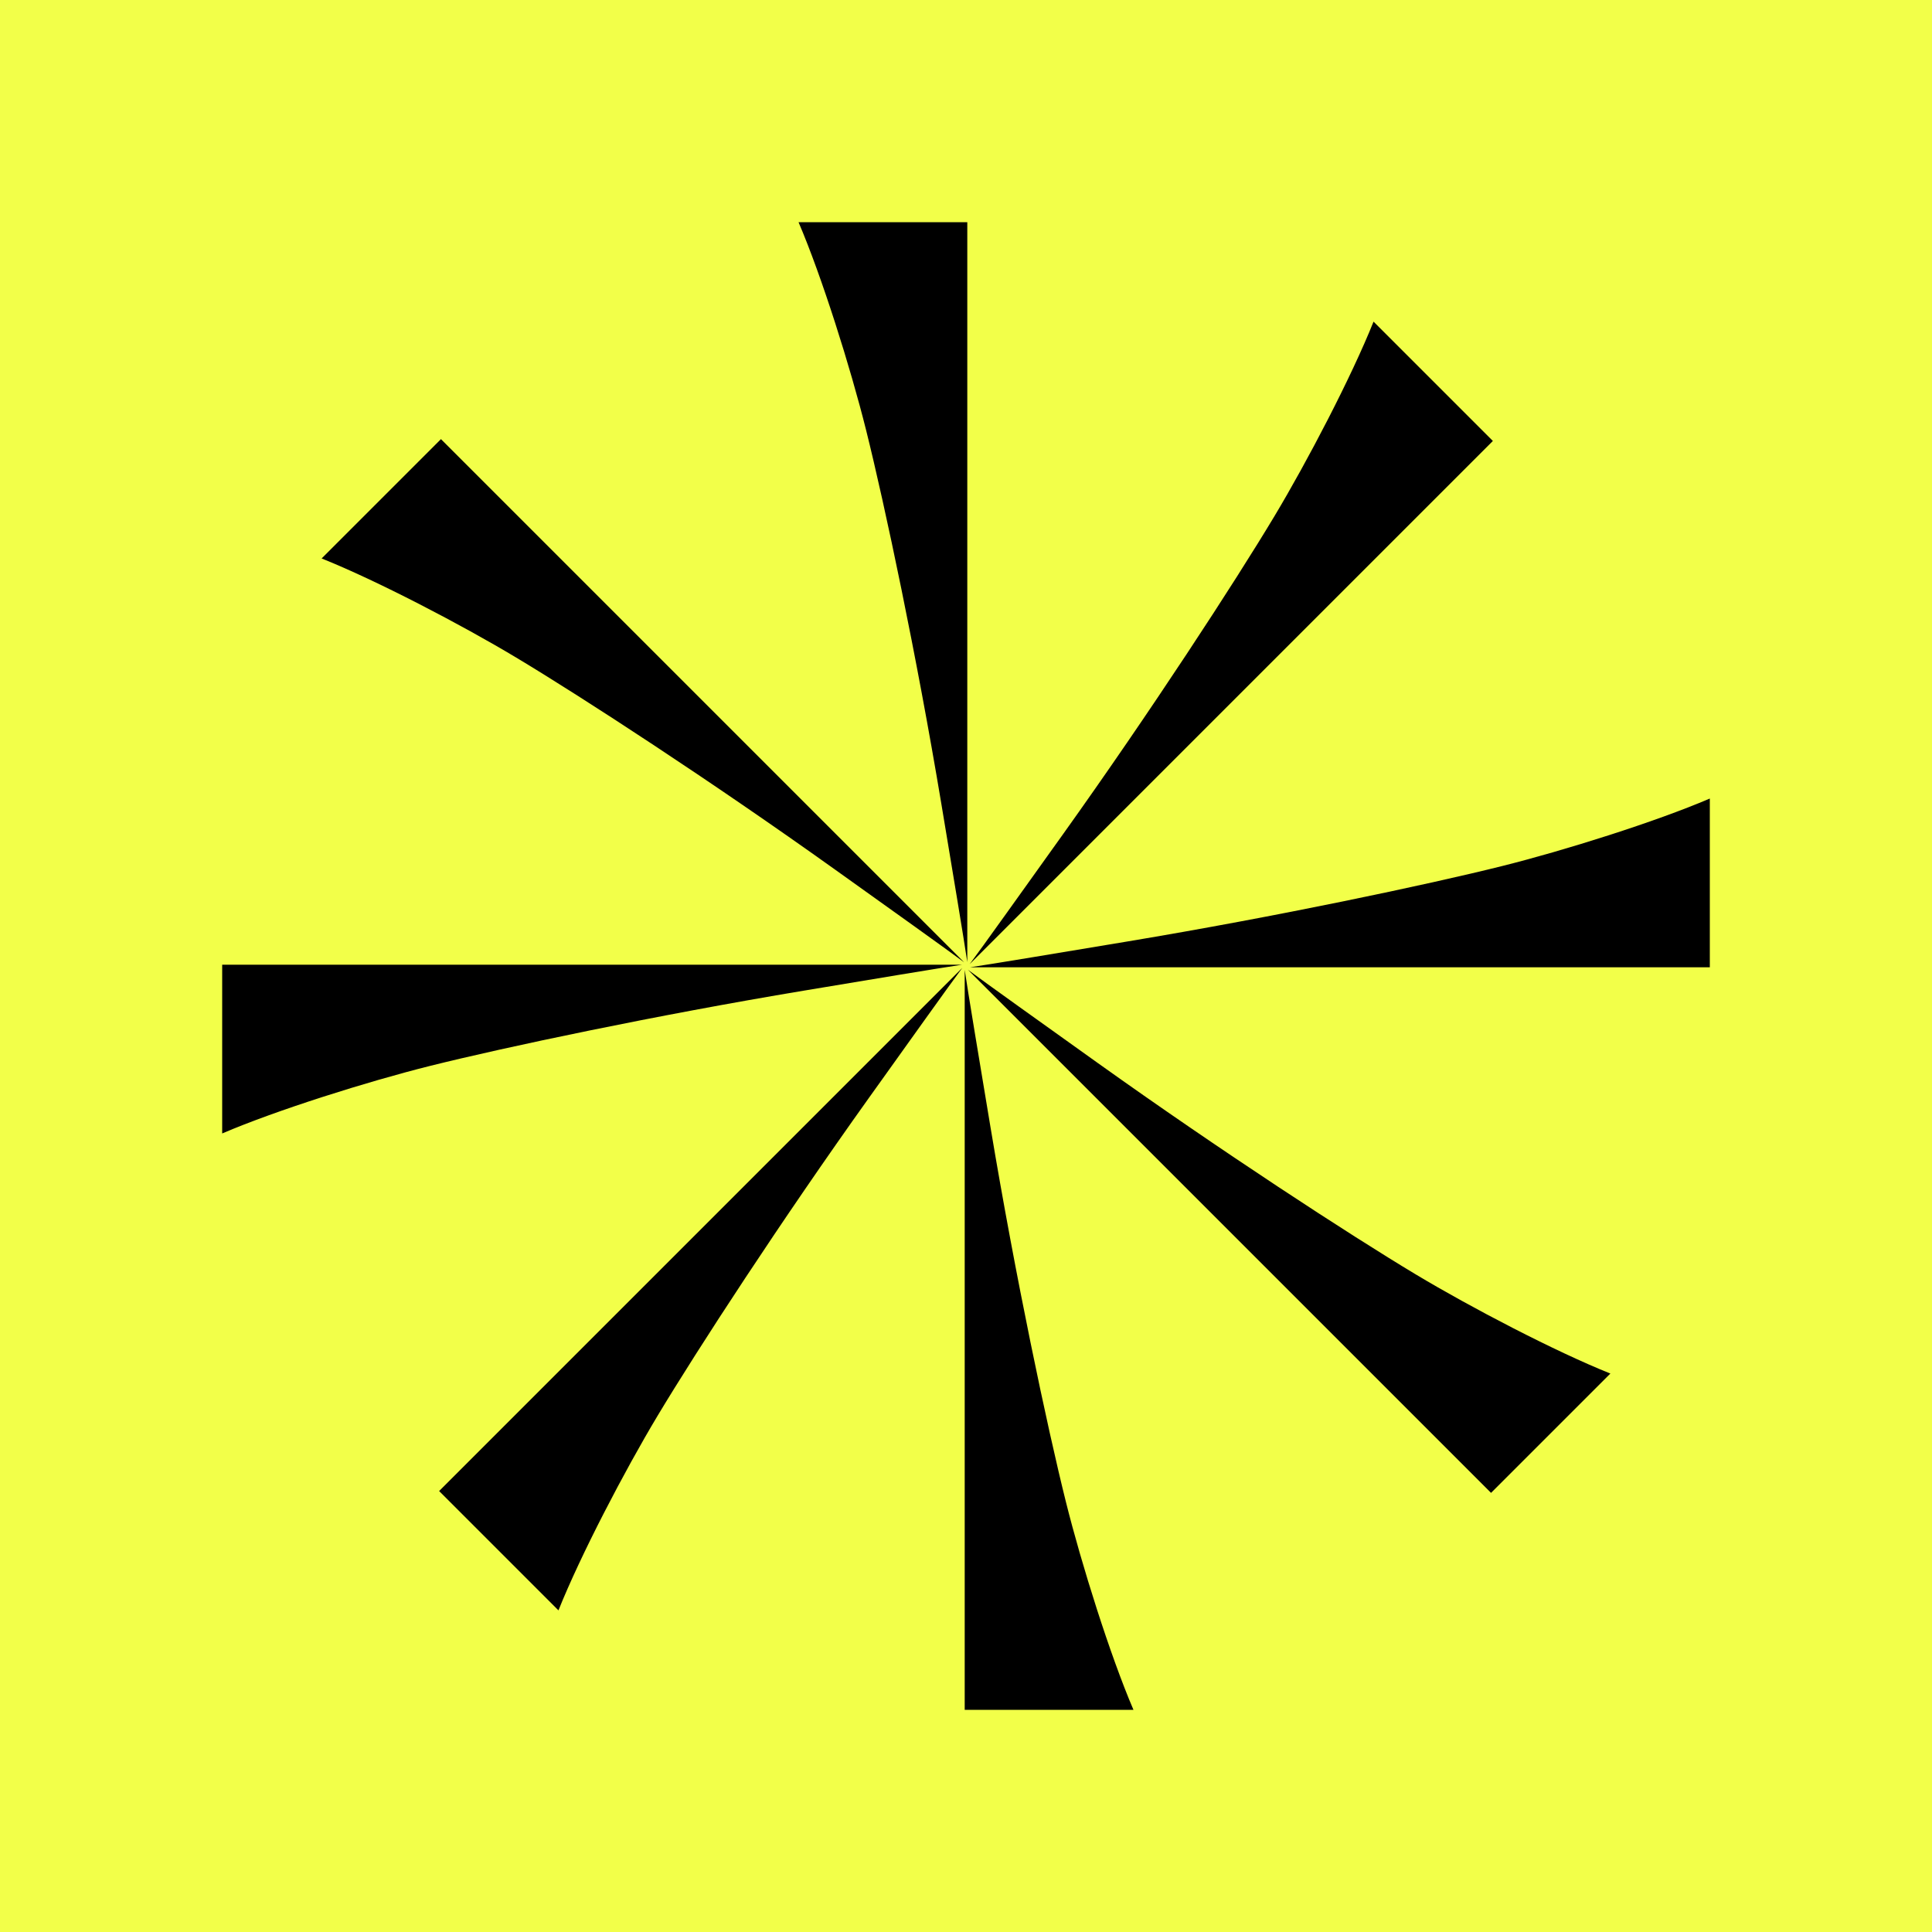
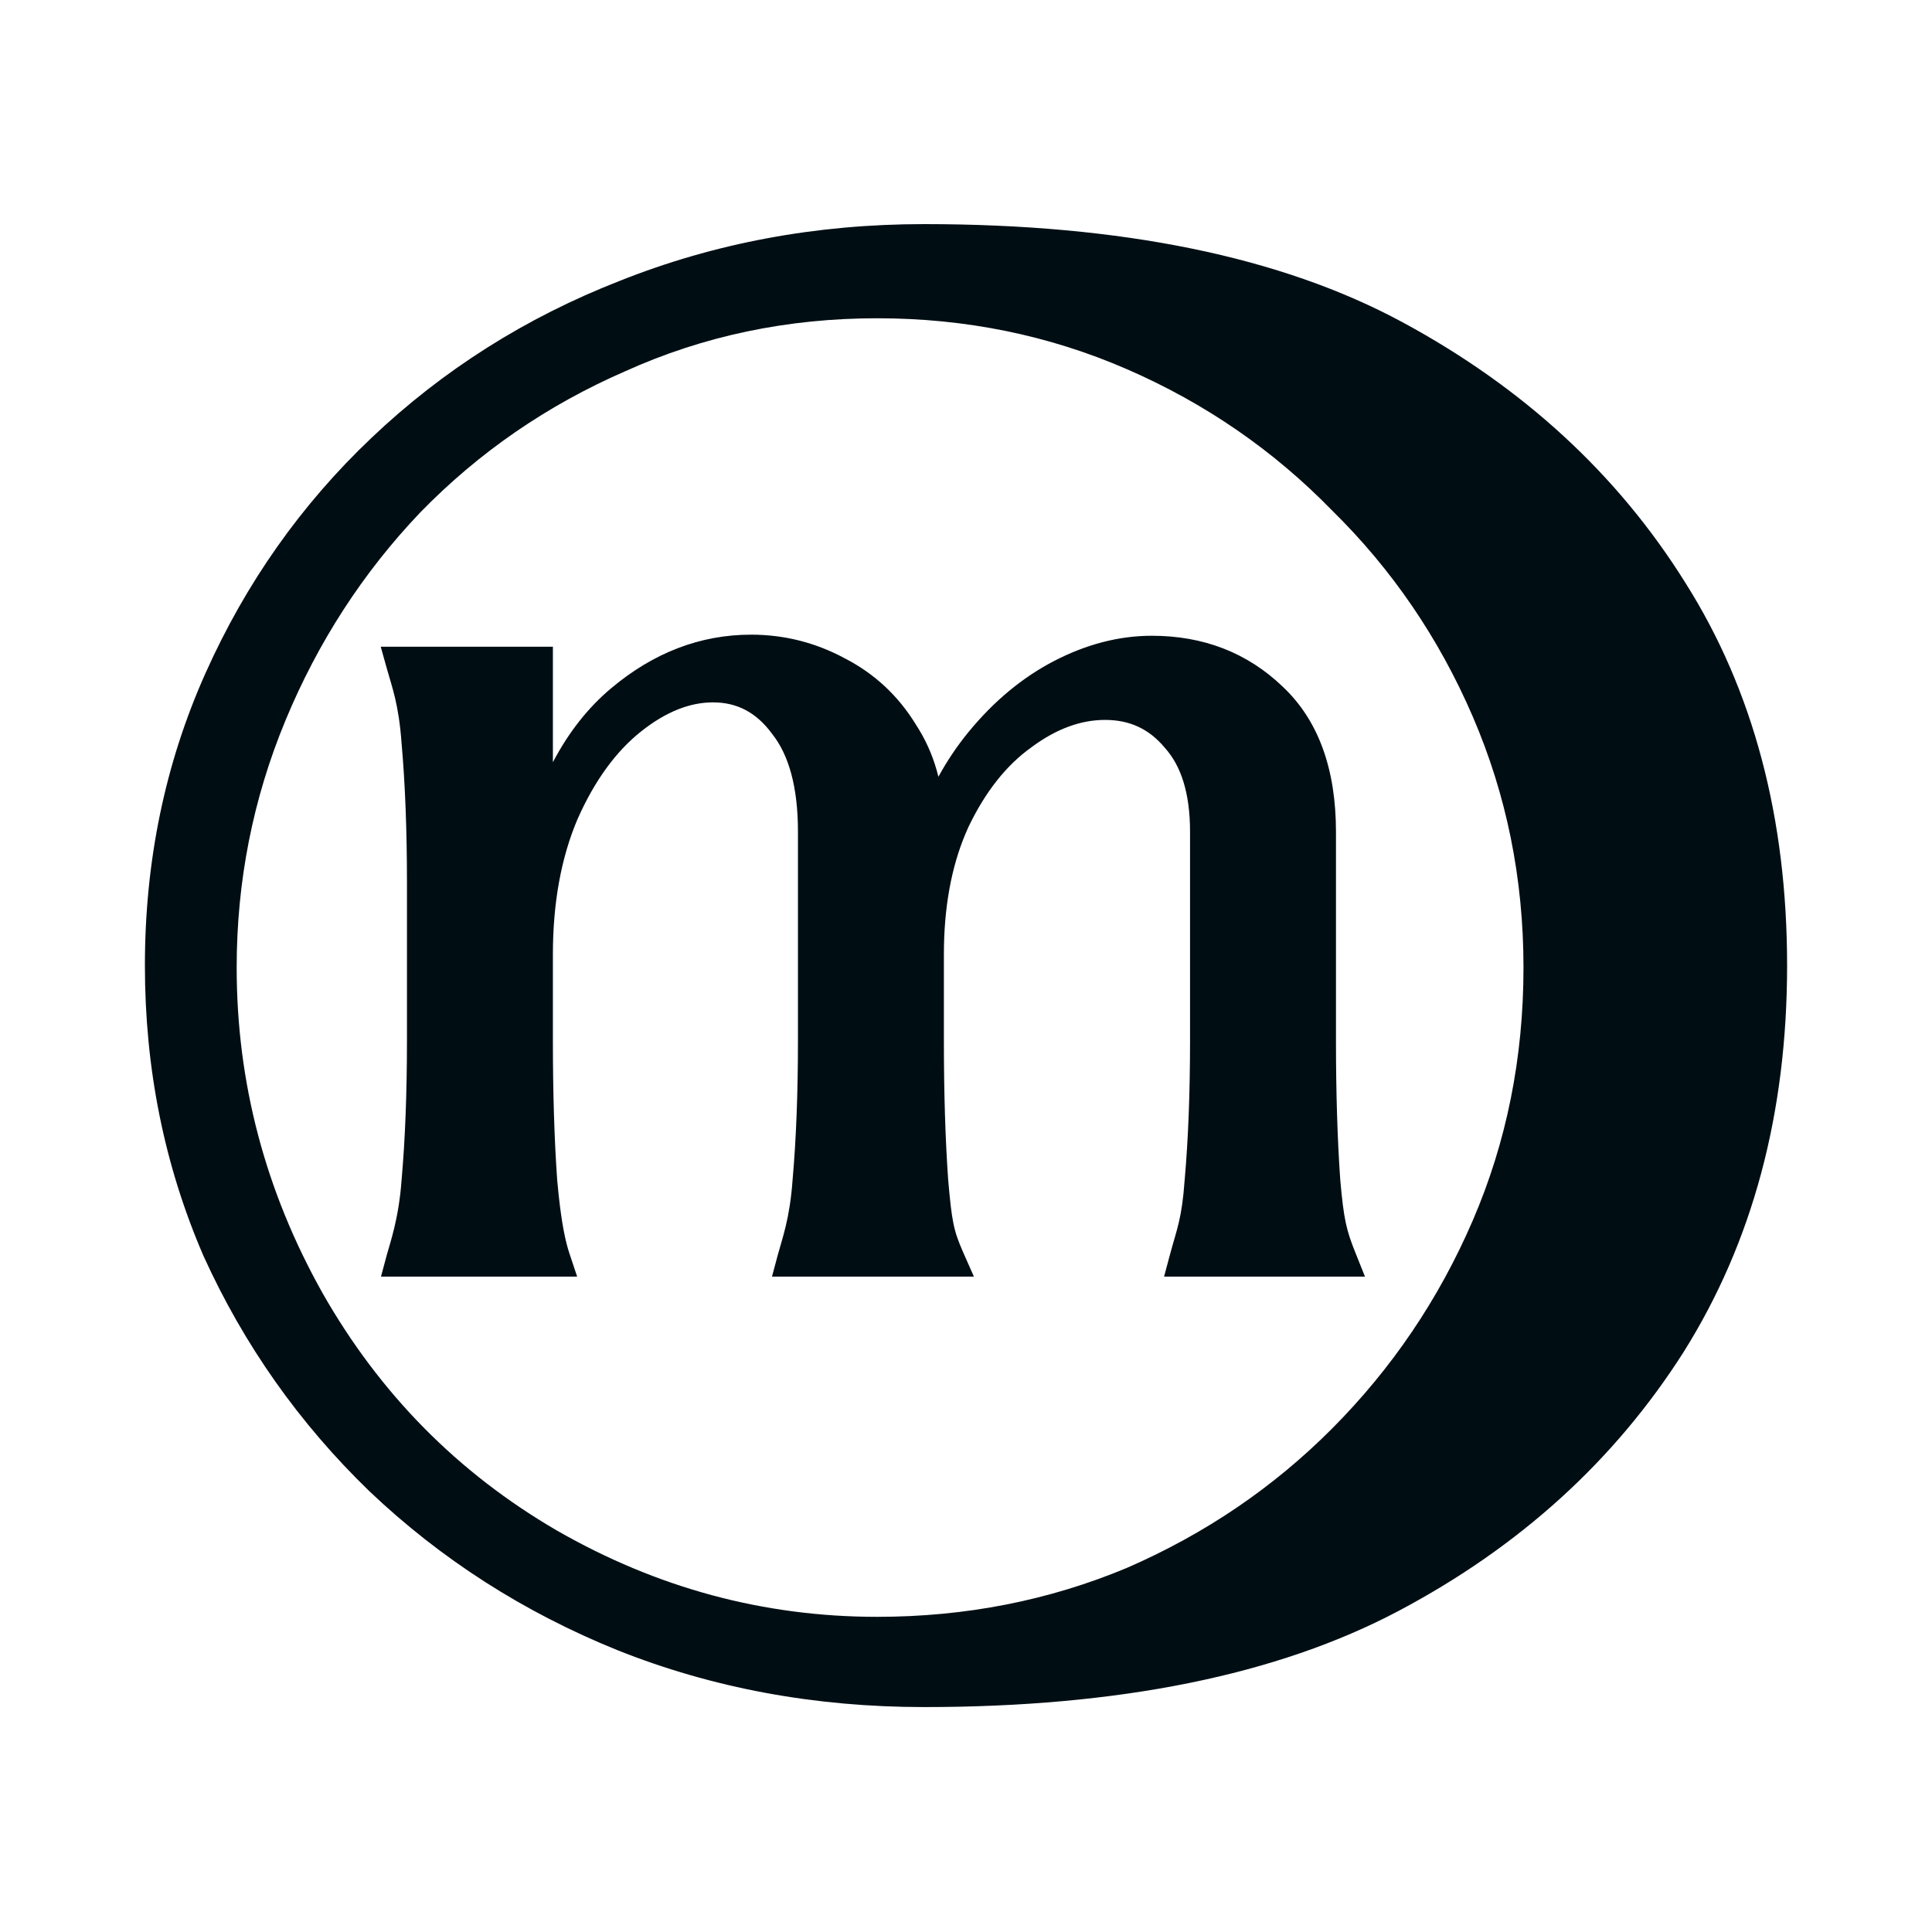
<svg xmlns="http://www.w3.org/2000/svg" width="2000" height="2000" viewBox="0 0 2000 2000" fill="none">
-   <rect width="2000" height="2000" fill="#F2FF49" />
-   <path d="M998.659 1004.03C1001.34 1022.83 1014.76 1103.35 1025.51 1167.82L1025.54 1167.97C1051.07 1321.17 1084.03 1477.21 1103.48 1554.99C1119.6 1619.49 1149.17 1713.56 1173.35 1770L998.659 1770V1004.03ZM996.202 1001.9C984.808 1017.09 937.364 1083.51 899.37 1136.71L899.282 1136.83C809.012 1263.21 721.983 1396.85 680.731 1465.6C646.524 1522.62 600.914 1610.04 578.108 1667.05L454.582 1543.52L996.202 1001.9ZM1001.91 1003.8C1017.1 1015.19 1083.52 1062.64 1136.71 1100.63L1136.84 1100.72C1263.22 1190.99 1396.86 1278.02 1465.61 1319.27C1522.63 1353.48 1610.04 1399.09 1667.06 1421.89L1543.53 1545.42L1001.91 1003.8ZM995.969 998.656C977.17 1001.34 896.653 1014.76 832.176 1025.51L832.026 1025.53C678.833 1051.06 522.794 1084.03 445.009 1103.47C380.506 1119.6 286.44 1149.16 230 1173.35L230.002 998.656H995.969ZM1770 1001.34H1004.03C1022.83 998.658 1103.35 985.238 1167.82 974.492L1167.97 974.468C1321.17 948.936 1477.21 915.974 1554.99 896.527C1619.49 880.402 1713.56 850.838 1770 826.649L1770 1001.34ZM1545.42 456.479L1003.8 998.1C1015.19 982.907 1062.64 916.485 1100.63 863.294L1100.72 863.171C1190.99 736.793 1278.02 603.149 1319.27 534.396C1353.48 477.383 1399.09 389.963 1421.89 332.95L1545.42 456.479ZM998.092 996.2C982.9 984.806 916.478 937.361 863.286 899.367L863.163 899.279C736.785 809.009 603.141 721.98 534.388 680.729C477.375 646.521 389.955 600.911 332.942 578.105L456.472 454.579L998.092 996.2ZM1001.34 230.002V995.969C998.655 977.17 985.236 896.653 974.489 832.176L974.464 832.026C948.932 678.833 915.97 522.794 896.523 445.009C880.398 380.506 850.834 286.44 826.646 230L1001.34 230.002Z" fill="black" />
+   <style>path{fill:#000E14}@media(prefers-color-scheme:dark){path{fill:#FCFDFF}}</style>
+   <path d="M777.558 657C812.014 657 844.545 665.266 874.894 681.701H874.903C905.539 697.531 930.049 720.49 948.242 750.251L951.764 755.896C960.719 770.841 967.244 786.935 971.434 804.09C980.46 787.579 990.855 772.124 1002.63 757.757C1028.8 725.846 1058.48 701.111 1091.75 683.965C1124.8 666.933 1158.42 658.137 1192.46 658.137C1245.62 658.137 1291.15 675.589 1327.81 710.789C1365.53 746.232 1382.99 797.407 1382.99 861.079V1076.63C1382.99 1131.46 1384.49 1179.75 1387.45 1221.53C1391.1 1262.66 1393.7 1273.24 1403.12 1296.81L1413.02 1321.55H1205.04L1211.12 1298.85C1218.24 1272.27 1223.48 1261.89 1226.33 1221.69L1226.35 1221.53L1226.36 1221.37C1230.06 1179.68 1231.93 1131.45 1231.93 1076.63V861.079C1231.93 820.573 1222.39 792.64 1206.08 774.408L1205.87 774.167L1205.67 773.926C1189.59 754.638 1169.51 745.25 1143.98 745.25C1119.3 745.25 1094.04 754.088 1067.9 773.463L1067.77 773.553L1067.65 773.644C1042.16 791.87 1020.29 819.016 1002.52 856.118L999.485 863.041C984.746 898.099 977.109 939.656 977.108 988.136V1076.63C977.108 1131.53 978.607 1179.87 981.576 1221.69C985.275 1263.34 986.873 1273.34 996.99 1296.22L1008.19 1321.55H799.16L805.237 1298.85C809.634 1282.44 817.599 1261.86 820.45 1221.69L820.461 1221.53L820.48 1221.37C824.18 1179.68 826.045 1131.45 826.045 1076.63V861.079C826.045 814.034 816.282 781.225 799.482 759.939L799.301 759.708L799.13 759.478C782.718 737.248 762.752 727.099 738.097 727.099C714.622 727.099 689.891 736.345 663.621 757.213C637.924 777.626 615.861 807.45 597.959 847.717C581.053 887.408 572.353 934.088 572.353 988.136V1076.63C572.353 1131.39 573.836 1179.62 576.79 1221.37L578.219 1236.09C581.632 1268.3 585.602 1285.97 589.548 1297.81L597.456 1321.55H394.404L400.481 1298.85C403.513 1287.53 412.844 1261.85 415.694 1221.69L415.704 1221.53L415.725 1221.37C419.424 1179.68 421.288 1131.45 421.288 1076.63V914.395C421.288 859.572 419.424 811.342 415.725 769.649L415.704 769.488L415.694 769.327C412.844 729.182 405.837 711.346 400.531 692.366L394.133 669.477H572.353V789.038C588.512 758.267 608.638 732.55 632.953 712.238C676.43 675.792 724.79 657 777.558 657Z" fill="#000E14" />
+   <path d="M956.54 1767.15C843.341 1767.15 737.555 1747.52 639.18 1708.26C542.152 1669 456.579 1614.18 382.461 1543.78C309.691 1473.39 252.418 1392.16 210.642 1300.11C170.214 1206.7 150 1106.52 150 999.576C150 891.276 170.888 790.421 212.663 697.013C254.439 603.604 311.712 522.379 384.483 453.338C458.601 382.943 544.174 328.793 641.201 290.888C739.576 251.629 844.689 232 956.54 232C1161.38 232 1326.46 265.844 1451.78 333.531C1577.11 401.219 1674.81 491.243 1744.89 603.604C1814.96 714.612 1850 846.602 1850 999.576C1850 1152.55 1814.29 1285.89 1742.87 1399.61C1671.44 1511.97 1573.07 1601.32 1447.74 1667.65C1322.41 1733.98 1158.68 1767.15 956.54 1767.15ZM908.026 1673.74C999.663 1673.74 1085.91 1656.82 1166.77 1622.98C1247.62 1587.78 1318.37 1539.72 1379.01 1478.8C1441 1416.53 1489.52 1344.78 1524.55 1263.56C1559.59 1182.33 1577.11 1095.02 1577.11 1001.61C1577.11 909.551 1559.59 822.911 1524.55 741.687C1489.52 660.462 1441 589.39 1379.01 528.471C1318.37 466.199 1247.62 417.464 1166.77 382.266C1085.91 347.069 999.663 329.47 908.026 329.47C815.042 329.47 728.121 347.746 647.265 384.297C566.409 419.494 495.66 468.229 435.018 530.502C375.723 592.774 329.231 664.523 295.541 745.748C261.851 826.973 245.006 912.259 245.006 1001.61C245.006 1120.74 274.653 1233.1 333.948 1338.69C393.242 1442.93 474.098 1524.83 576.516 1584.4C680.281 1643.96 790.785 1673.74 908.026 1673.74Z" fill="#000E14" />
</svg>
